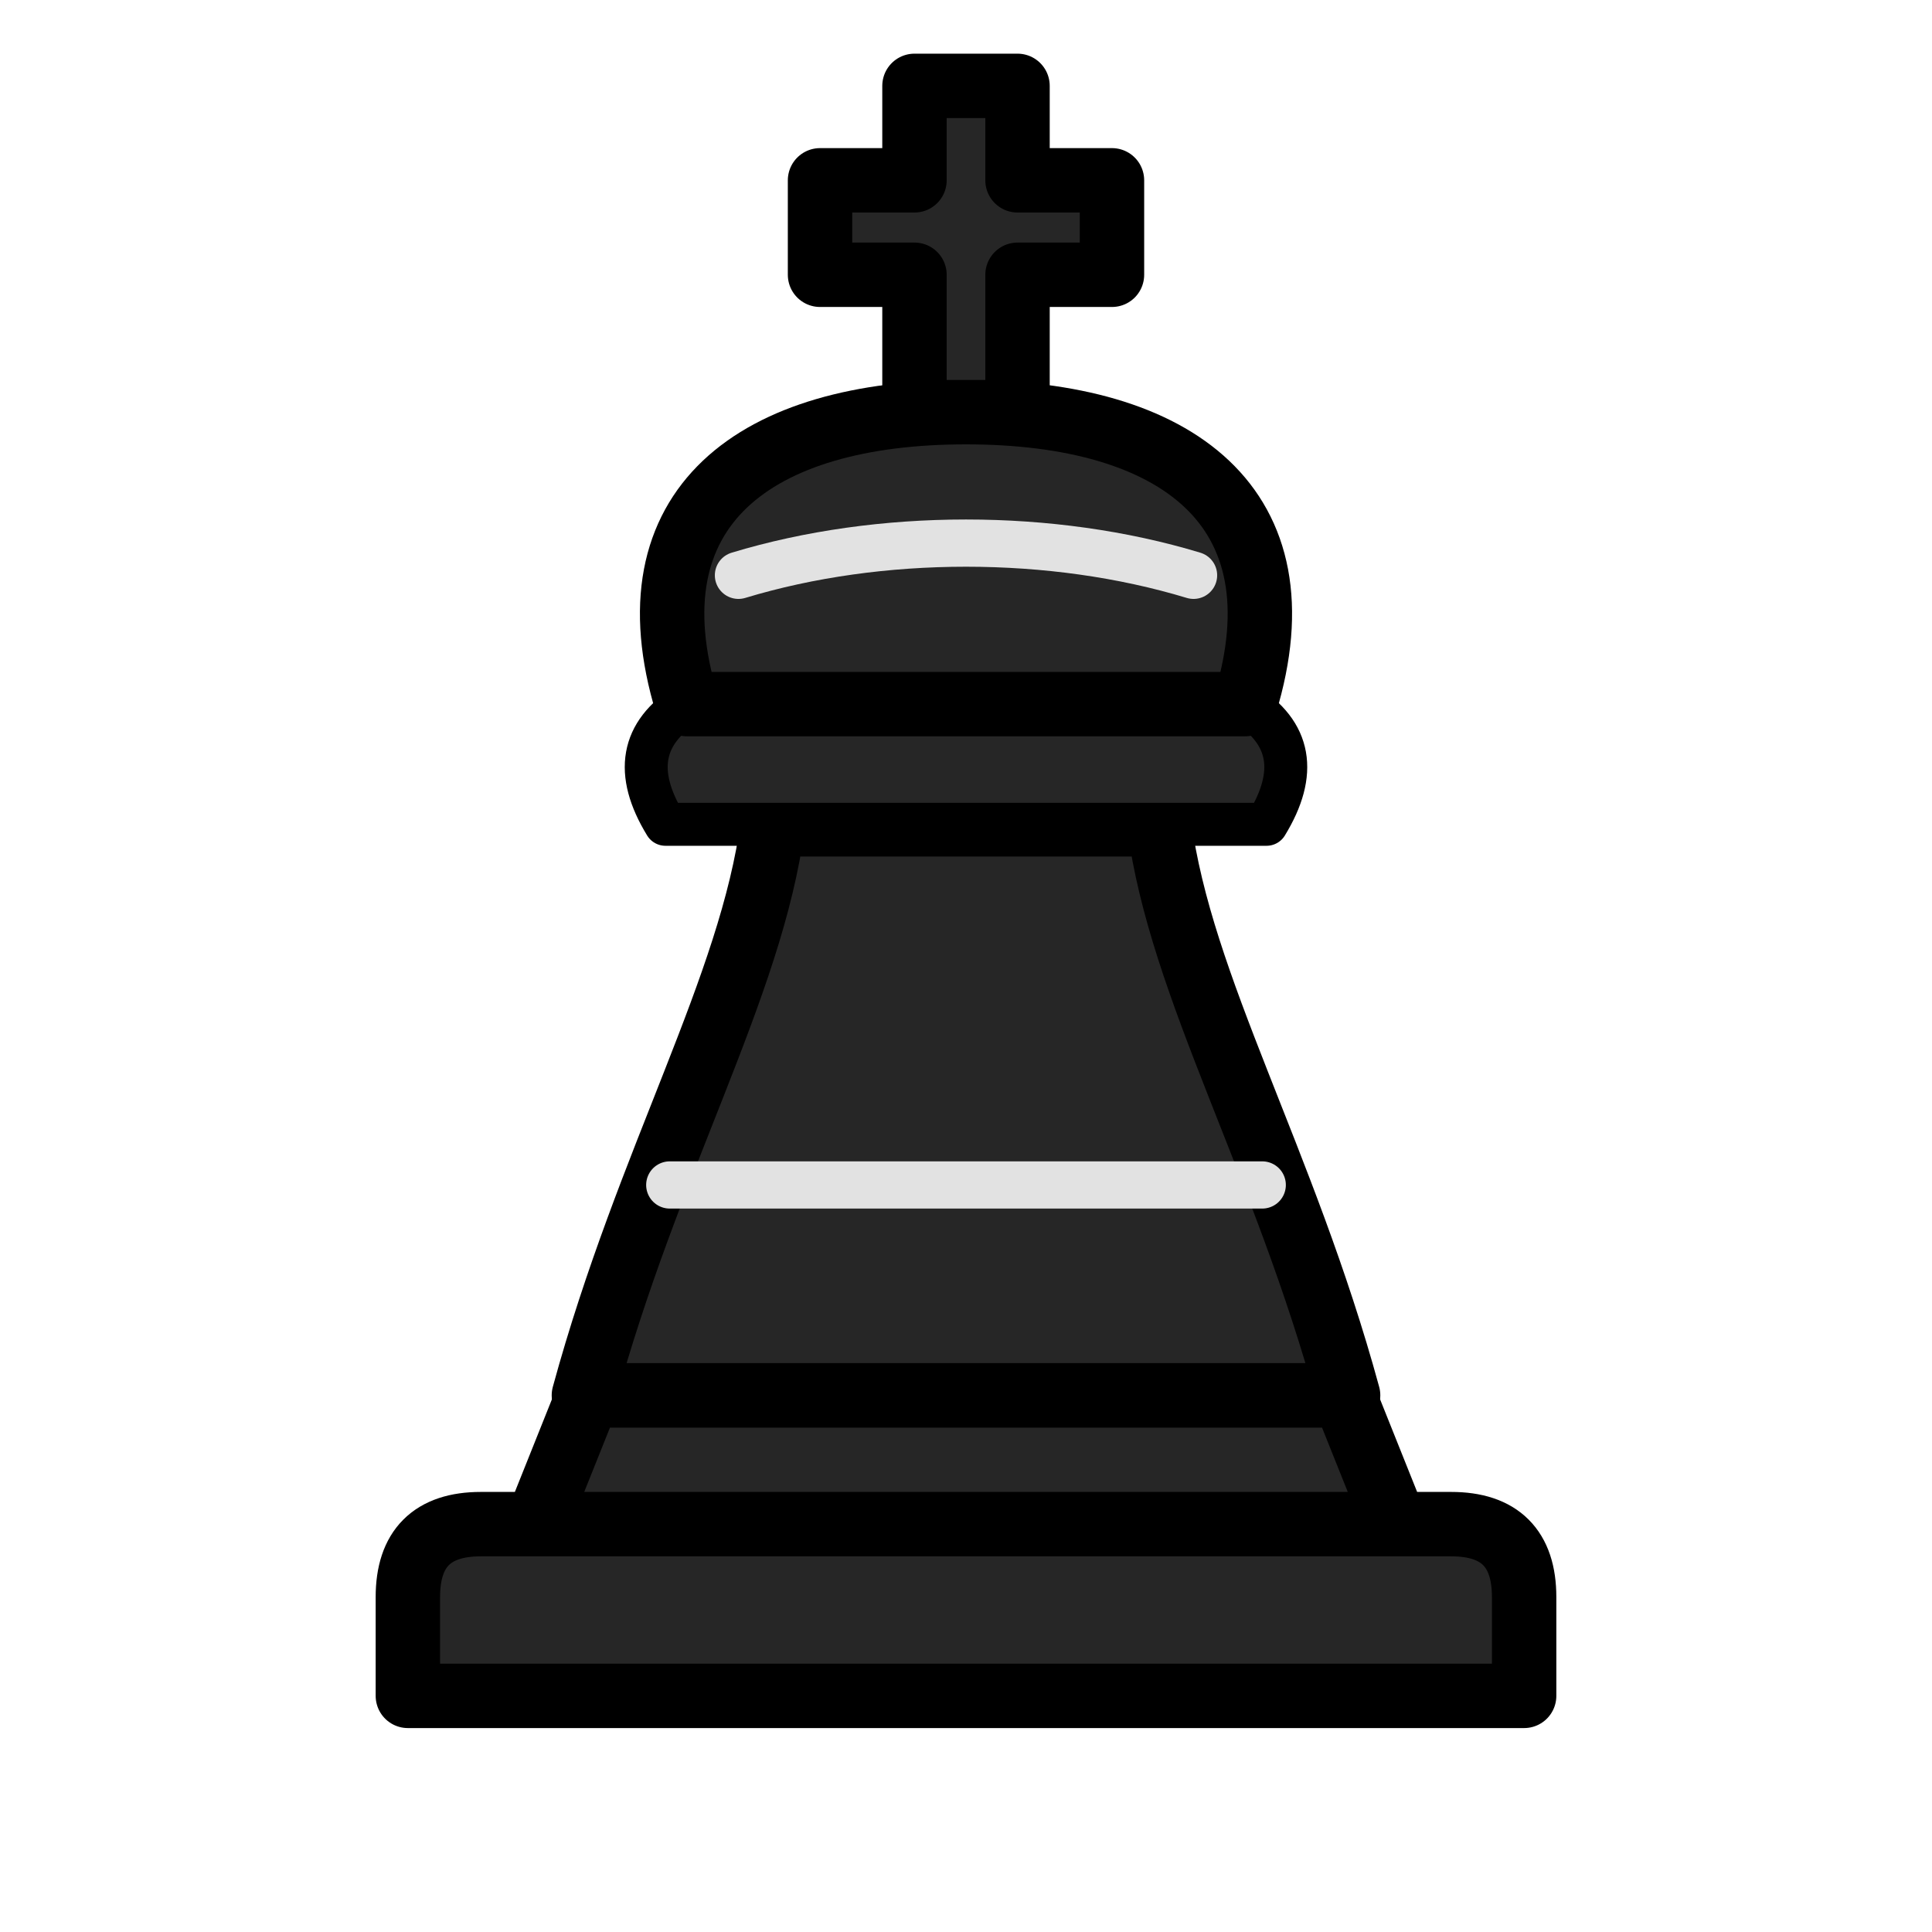
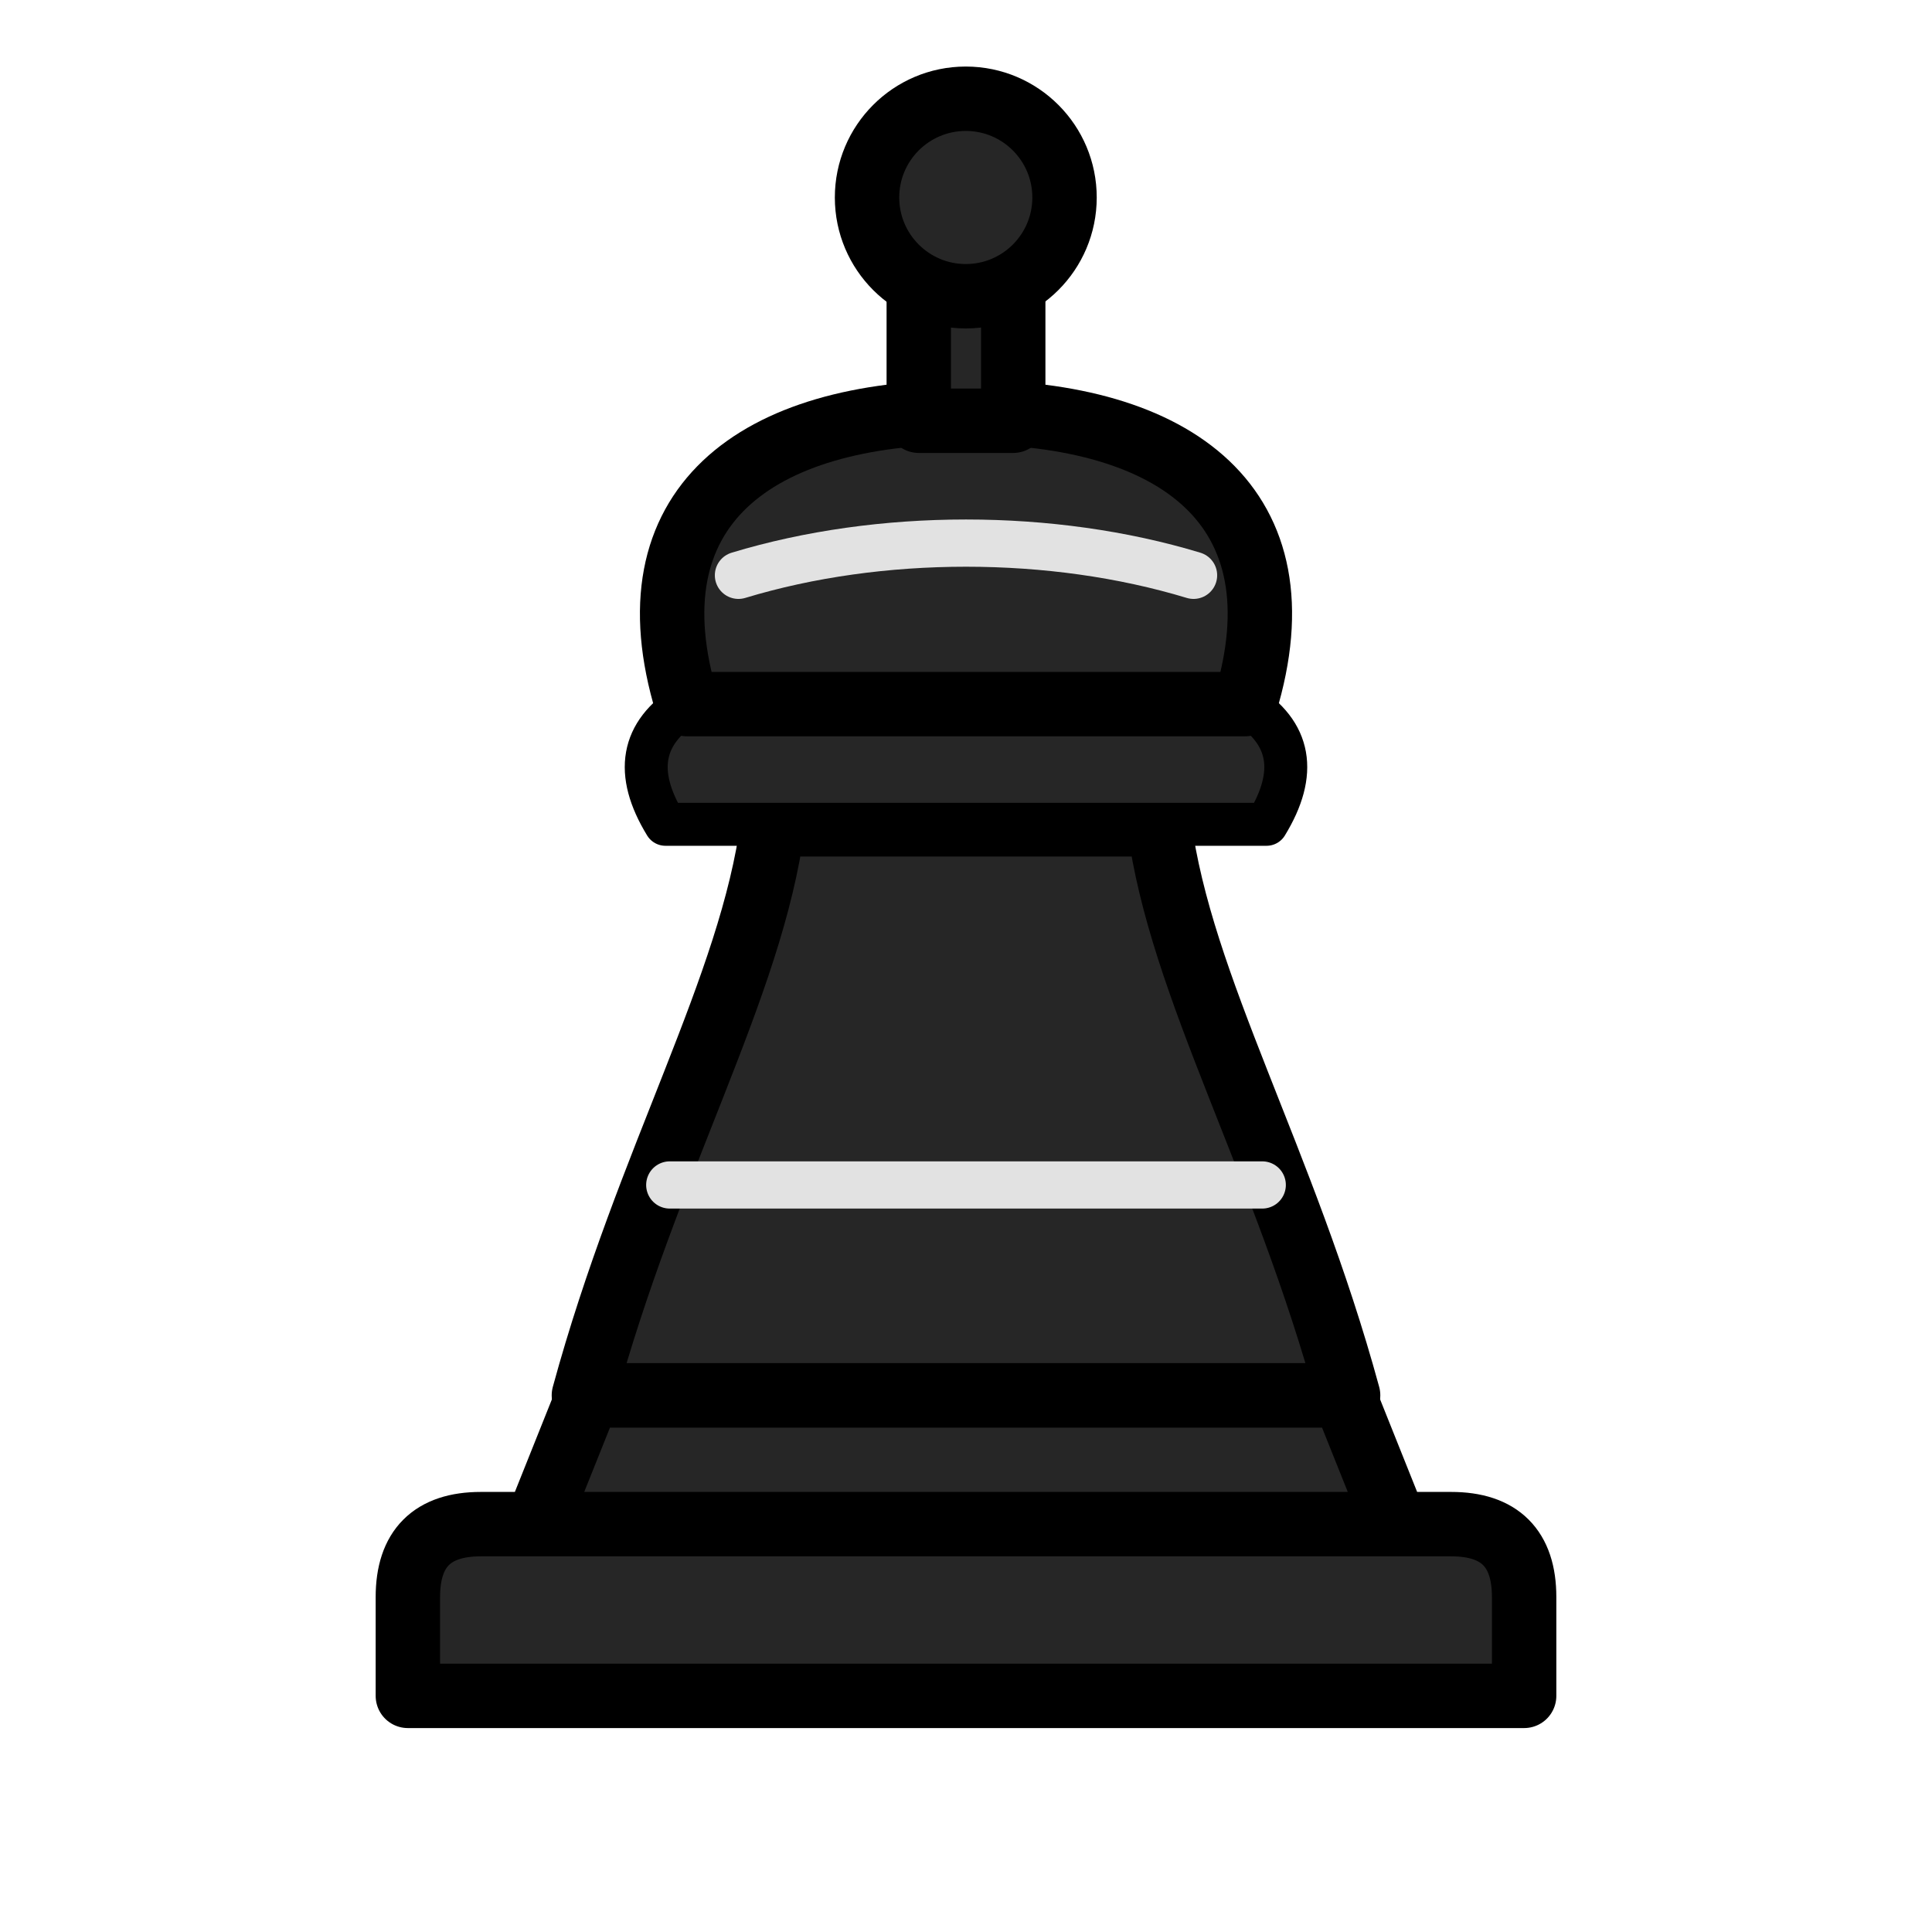
<svg xmlns="http://www.w3.org/2000/svg" width="45" height="45" viewBox="0 0 45 45">
  <g stroke-width="1.5" stroke-linecap="round" stroke-linejoin="round">
    <path d="M9.5 39.5H35.5V37.2Q35.5 35.5 33.8 35.5H11.2Q9.5 35.5 9.5 37.2Z M12.5 35.5H32.5L31.3 32.5H13.7Z" fill="#262626" stroke="#000000" />
    <path d="M13.6 32.5C15.1 27 17.5 23 18 19.2H27C27.5 23 29.9 27 31.4 32.5Z" fill="#262626" stroke="#000000" />
    <path d="M15.6 27.6H29.4" fill="none" stroke="#e2e2e2" stroke-width="1.1" />
    <path d="M15.5 19.2H29.5Q30.6 17.4 29 16.4H16Q14.4 17.4 15.5 19.2Z" fill="#262626" stroke="#000000" stroke-width="1" />
    <path d="M16 16.4C14.6 11.8 17.6 9.6 22.5 9.6C27.4 9.6 30.4 11.8 29 16.4Z" fill="#262626" stroke="#000000" />
    <path d="M17.2 13.4C20.5 12.4 24.5 12.4 27.8 13.4" fill="none" stroke="#e2e2e2" stroke-width="1.1" />
-     <path d="M21.3 9.6V6.4H19.1V4.2H21.3V2H23.7V4.2H25.9V6.4H23.7V9.6Z" fill="#262626" stroke="#000000" />
+     <path d="M21.4 9.8V6.6H23.6V9.8Z" fill="#262626" stroke="#000000" />
+     <path d="M22.5 2.3A2.3 2.3 0 1 1 22.49 2.3Z" fill="#262626" stroke="#000000" />
  </g>
</svg>
